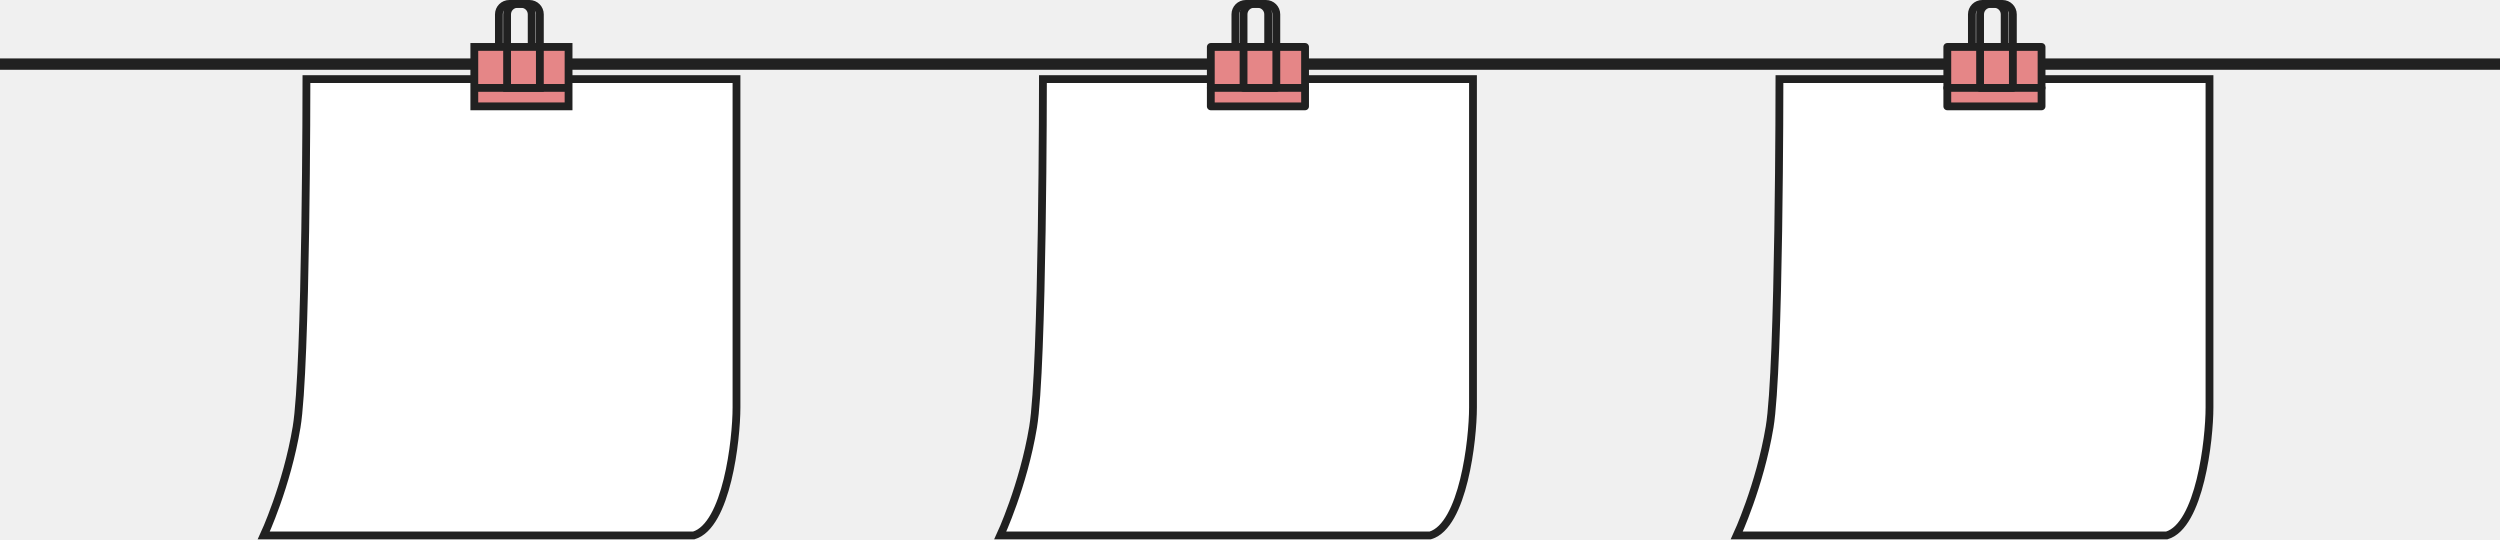
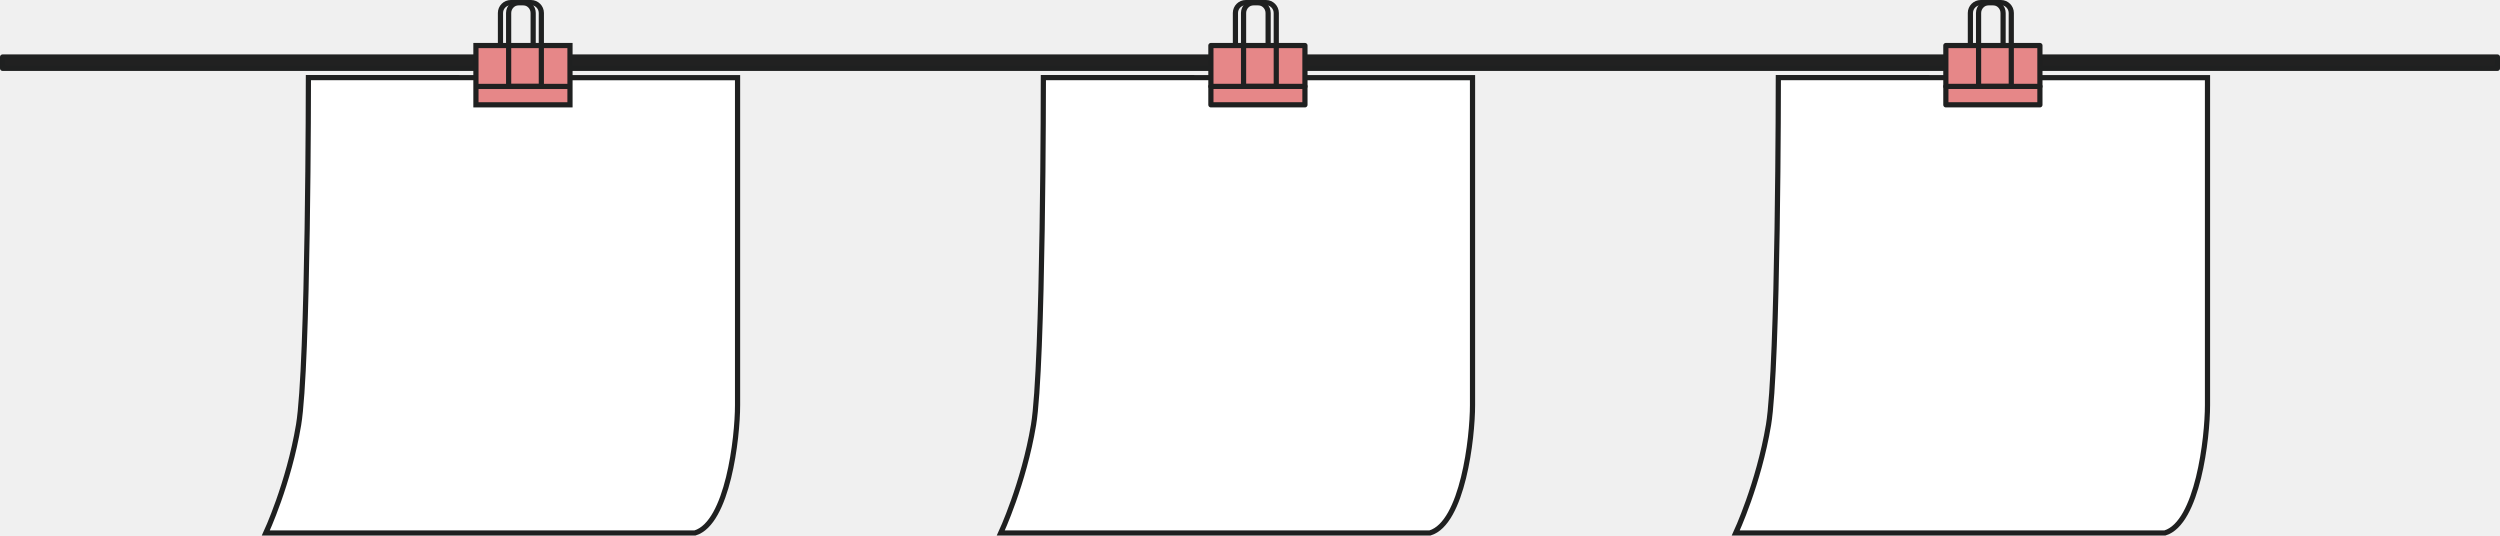
- <svg xmlns="http://www.w3.org/2000/svg" id="圖層_1" data-name="圖層 1" viewBox="0 0 1919.91 414.19">
+ <svg xmlns="http://www.w3.org/2000/svg" id="圖層_1" data-name="圖層 1" viewBox="0 0 1923.91 412.19">
  <defs>
-     <style>.cls-1{fill:#212121;}.cls-2{fill:#fff;}.cls-2,.cls-3,.cls-4,.cls-5,.cls-6{stroke:#212121;stroke-width:6px;}.cls-2,.cls-3,.cls-4{stroke-miterlimit:10;}.cls-3,.cls-5{fill:none;}.cls-4,.cls-6{fill:#e58687;}.cls-5,.cls-6{stroke-linecap:round;stroke-linejoin:round;}</style>
+     <style>.cls-1{fill:#212121;}.cls-1,.cls-2,.cls-3,.cls-4,.cls-5,.cls-6{stroke:#1f2020;stroke-width:4px;}.cls-1,.cls-5,.cls-6{stroke-linecap:round;stroke-linejoin:round;}.cls-2{fill:#fff;}.cls-2,.cls-3,.cls-4{stroke-miterlimit:10;}.cls-3,.cls-5{fill:none;}.cls-4,.cls-6{fill:#e68788;}</style>
  </defs>
-   <rect class="cls-1" y="44.87" width="1919.91" height="8.72" />
-   <path class="cls-2" d="M565.6,388.43v252.1c0,25.21-7.56,90.76-32.77,98.32H202.57s17.65-37.82,25.21-83.19,7.56-267.23,7.56-267.23Z" transform="translate(0 -327.67)" />
-   <path class="cls-2" d="M1131.2,388.43v252.1c0,25.21-7.56,90.76-32.77,98.32H768.17s17.65-37.82,25.21-83.19,7.56-267.23,7.56-267.23Z" transform="translate(0 -327.67)" />
-   <path class="cls-2" d="M1696.81,388.43v252.1c0,25.21-7.56,90.76-32.77,98.32H1333.78S1351.42,701,1359,655.66s7.56-267.23,7.56-267.23Z" transform="translate(0 -327.67)" />
-   <path class="cls-3" d="M391.14,3h9.17a8,8,0,0,1,8,8V67.51a0,0,0,0,1,0,0H383.14a0,0,0,0,1,0,0V11A8,8,0,0,1,391.14,3Z" />
-   <rect class="cls-4" x="364.26" y="36.04" width="72.38" height="45.63" />
-   <path class="cls-3" d="M397.43,3h9.17a8,8,0,0,1,8,8V67.51a0,0,0,0,1,0,0H389.43a0,0,0,0,1,0,0V11A8,8,0,0,1,397.43,3Z" />
-   <line class="cls-3" x1="364.26" y1="67.51" x2="436.64" y2="67.51" />
-   <path class="cls-5" d="M956.74,3h9.17a8,8,0,0,1,8,8V67.51a0,0,0,0,1,0,0H948.74a0,0,0,0,1,0,0V11A8,8,0,0,1,956.74,3Z" />
-   <rect class="cls-6" x="929.86" y="36.04" width="72.38" height="45.63" />
-   <path class="cls-5" d="M963,3h9.17a8,8,0,0,1,8,8V67.51a0,0,0,0,1,0,0H955a0,0,0,0,1,0,0V11a8,8,0,0,1,8-8Z" />
-   <line class="cls-5" x1="929.86" y1="67.51" x2="1002.24" y2="67.51" />
-   <path class="cls-5" d="M1522.34,3h9.17a8,8,0,0,1,8,8V67.51a0,0,0,0,1,0,0h-25.17a0,0,0,0,1,0,0V11A8,8,0,0,1,1522.34,3Z" />
-   <rect class="cls-6" x="1495.46" y="36.04" width="72.38" height="45.63" />
-   <path class="cls-5" d="M1528.64,3h9.17a8,8,0,0,1,8,8V67.51a0,0,0,0,1,0,0h-25.17a0,0,0,0,1,0,0V11A8,8,0,0,1,1528.64,3Z" />
-   <line class="cls-5" x1="1495.46" y1="67.51" x2="1567.84" y2="67.51" />
+   <rect class="cls-1" x="2" y="43.87" width="1919.91" height="8.72" />
+   <path class="cls-2" d="M565.6,424.93V677c0,25.21-7.56,90.76-32.77,98.32H202.57s17.65-37.82,25.21-83.19,7.56-267.23,7.56-267.23Z" transform="translate(2 -365.17)" />
+   <path class="cls-2" d="M1131.2,424.93V677c0,25.21-7.56,90.76-32.77,98.32H768.17s17.65-37.82,25.21-83.19,7.56-267.23,7.56-267.23Z" transform="translate(2 -365.17)" />
+   <path class="cls-2" d="M1696.81,424.93V677c0,25.21-7.56,90.76-32.77,98.32H1333.78s17.65-37.82,25.21-83.19,7.56-267.23,7.56-267.23Z" transform="translate(2 -365.17)" />
+   <path class="cls-3" d="M393.14,2h9.17a8,8,0,0,1,8,8V66.51a0,0,0,0,1,0,0H385.14a0,0,0,0,1,0,0V10A8,8,0,0,1,393.14,2Z" />
+   <rect class="cls-4" x="366.26" y="35.04" width="72.38" height="45.63" />
+   <path class="cls-3" d="M399.43,2h9.17a8,8,0,0,1,8,8V66.51a0,0,0,0,1,0,0H391.43a0,0,0,0,1,0,0V10A8,8,0,0,1,399.43,2Z" />
+   <line class="cls-3" x1="366.26" y1="66.51" x2="438.64" y2="66.51" />
+   <path class="cls-5" d="M958.74,2h9.17a8,8,0,0,1,8,8V66.51a0,0,0,0,1,0,0H950.74a0,0,0,0,1,0,0V10A8,8,0,0,1,958.74,2Z" />
+   <rect class="cls-6" x="931.86" y="35.04" width="72.38" height="45.63" />
+   <path class="cls-5" d="M965,2h9.17a8,8,0,0,1,8,8V66.51a0,0,0,0,1,0,0H957a0,0,0,0,1,0,0V10A8,8,0,0,1,965,2Z" />
+   <line class="cls-5" x1="931.86" y1="66.51" x2="1004.24" y2="66.51" />
+   <path class="cls-5" d="M1524.34,2h9.17a8,8,0,0,1,8,8V66.51a0,0,0,0,1,0,0h-25.17a0,0,0,0,1,0,0V10a8,8,0,0,1,8-8Z" />
+   <rect class="cls-6" x="1497.46" y="35.04" width="72.38" height="45.63" />
+   <path class="cls-5" d="M1530.64,2h9.17a8,8,0,0,1,8,8V66.51a0,0,0,0,1,0,0h-25.17a0,0,0,0,1,0,0V10A8,8,0,0,1,1530.64,2Z" />
+   <line class="cls-5" x1="1497.46" y1="66.51" x2="1569.84" y2="66.51" />
</svg>
